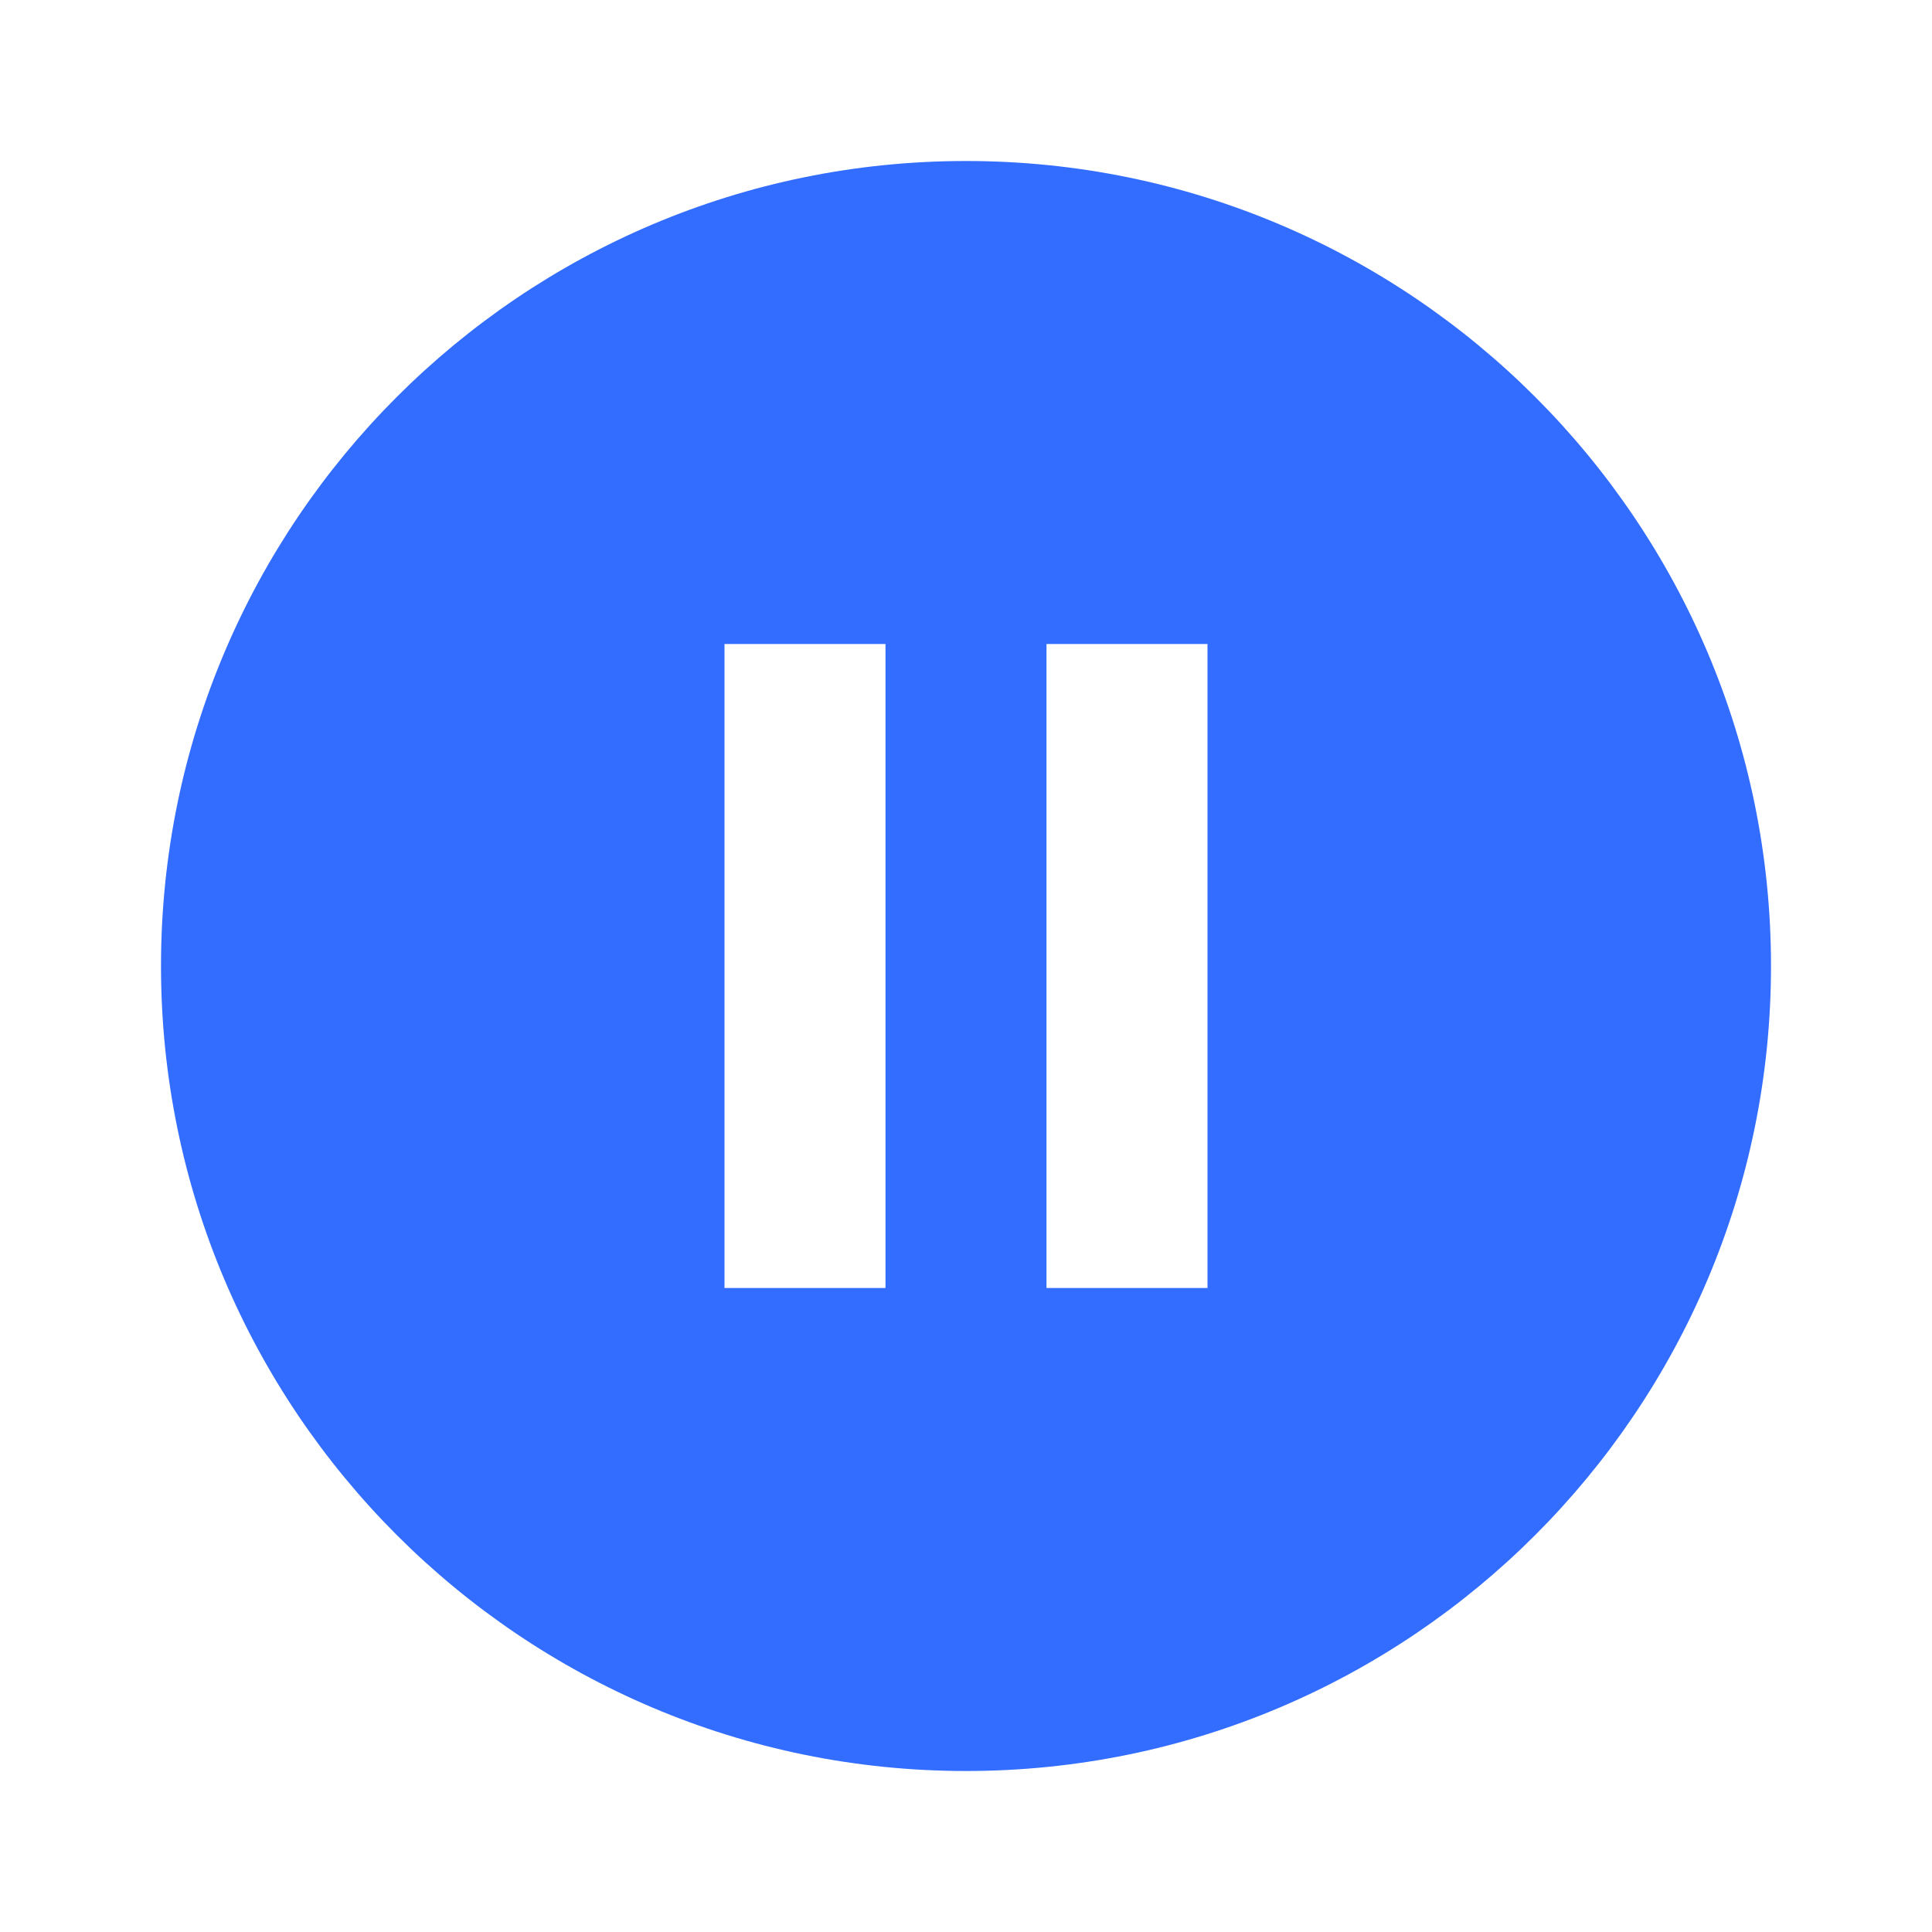
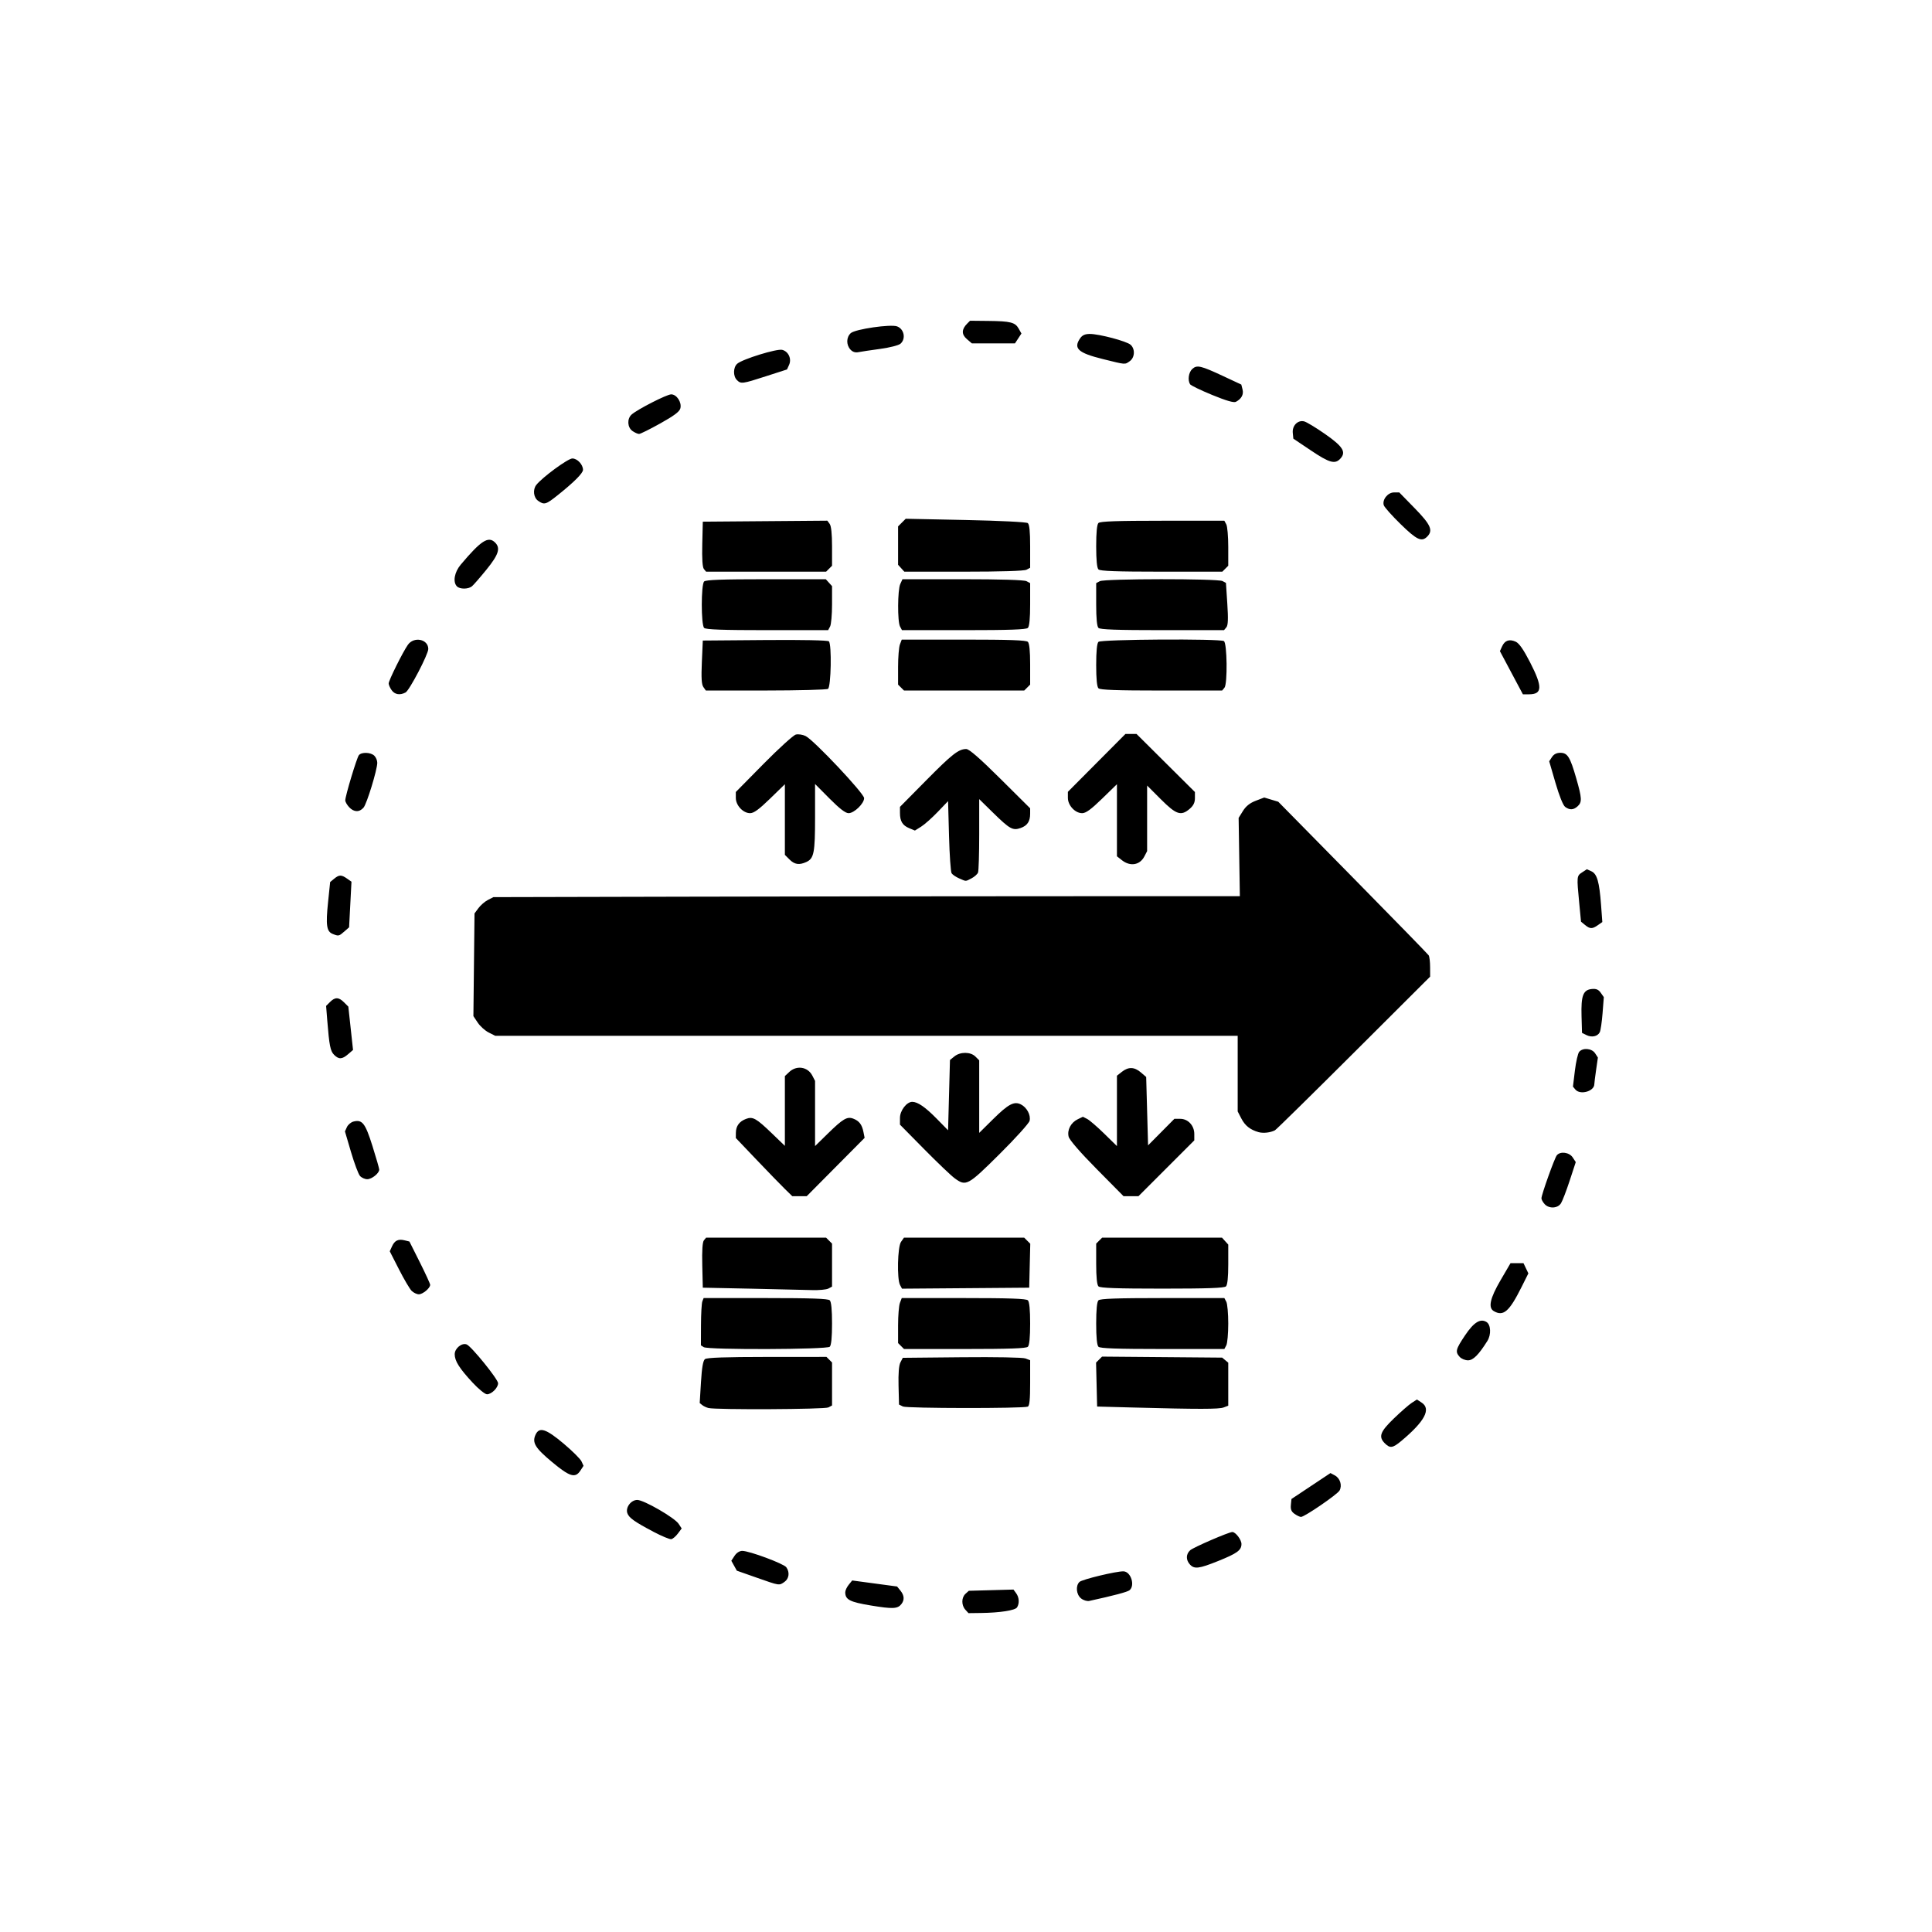
- <svg xmlns="http://www.w3.org/2000/svg" width="24" height="24" viewBox="0 0 24 24" fill="none">
-   <path d="M12 2C6.48 2 2 6.48 2 12C2 17.52 6.48 22 12 22C17.52 22 22 17.52 22 12C22 6.48 17.52 2 12 2ZM11 16H9V8H11V16ZM15 16H13V8H15V16Z" fill="#326DFF" />
+ <svg xmlns="http://www.w3.org/2000/svg" version="1.1" id="svg1" width="1024" height="1024" viewBox="0 0 1024 1024">
+   <defs id="defs1" />
+   <g id="g1">
+     <path style="fill:#000000" d="m 511.655,853.171 c -2.158,-2.384 -2.112,-6.449 0.095,-8.44 l 1.75,-1.579 11.829,-0.326 11.829,-0.326 1.421,1.941 c 1.616,2.208 1.82,5.381 0.48,7.498 -1.014,1.602 -9.023,2.847 -19.154,2.976 l -6.595,0.084 z m -50.124,-2.237 C 450.381,849.092 448,847.857 448,843.92 c 0,-0.934 0.827,-2.72 1.838,-3.968 l 1.838,-2.27 11.903,1.598 11.903,1.598 1.759,2.172 c 2.071,2.557 2.241,4.954 0.509,7.158 -1.994,2.537 -4.562,2.652 -16.219,0.726 z m 111.447,-3.751 c -2.53,-2.049 -2.978,-6.624 -0.853,-8.714 1.374,-1.352 19.611,-5.741 23.356,-5.621 3.904,0.125 6.249,7.472 3.194,10.008 -1.097,0.911 -8.414,2.854 -21.323,5.664 -1.2,0.261 -3.131,-0.329 -4.375,-1.336 z M 401.023,836.183 390.546,832.5 l -1.464,-2.635 -1.464,-2.635 1.714,-2.615 C 390.384,823.011 391.963,822 393.42,822 c 3.734,0 21.933,6.761 23.325,8.666 1.923,2.63 1.497,6.051 -0.967,7.777 -2.855,2 -2.47,2.059 -14.754,-2.26 z m 229.632,-7.012 c -2.17,-2.397 -2.101,-5.458 0.169,-7.512 C 632.521,820.123 651.31,812 653.165,812 654.886,812 658,816.087 658,818.345 c 0,3.323 -2.269,4.975 -12.444,9.062 -10.139,4.073 -12.553,4.359 -14.901,1.764 z m -284.241,-17.262 c -10.189,-5.374 -13.147,-7.493 -13.938,-9.985 -0.963,-3.035 2.013,-6.925 5.297,-6.924 3.481,8.7e-4 19.808,9.43 21.926,12.663 l 1.606,2.451 -2.008,2.693 c -1.105,1.481 -2.675,2.824 -3.489,2.985 -0.814,0.16 -5.041,-1.587 -9.394,-3.882 z m 339.752,-9.506 c -1.708,-1.196 -2.202,-2.386 -1.972,-4.75 L 684.5,794.5 l 10.336,-6.873 10.336,-6.873 2.338,1.251 c 2.772,1.484 3.954,5.261 2.497,7.982 C 708.911,792.035 691.441,804 689.547,804 c -0.606,0 -2.127,-0.718 -3.381,-1.596 z m -393.63,-27.545 c -8.913,-7.428 -10.6,-10.23 -8.685,-14.432 1.958,-4.297 5.515,-3.175 14.848,4.684 4.644,3.911 8.925,8.167 9.514,9.459 l 1.07,2.348 -1.665,2.541 c -2.724,4.158 -5.64,3.268 -15.082,-4.6 z M 734,765 c -3.488,-3.488 -2.536,-6.124 4.75,-13.157 3.712,-3.583 7.987,-7.315 9.5,-8.294 l 2.75,-1.779 2.5,1.638 c 5.149,3.374 1.673,9.919 -10.8,20.342 -4.523,3.779 -5.964,3.986 -8.7,1.25 z M 375.5,746.276 c -1.1,-0.27 -2.595,-0.975 -3.322,-1.567 l -1.322,-1.075 0.675,-11.067 c 0.474,-7.773 1.103,-11.406 2.111,-12.206 1.004,-0.796 10.908,-1.144 32.92,-1.156 l 31.484,-0.017 1.477,1.477 1.477,1.477 v 11.393 11.393 l -1.934,1.035 c -1.94,1.038 -59.462,1.32 -63.566,0.312 z m 103.063,-0.804 -2.063,-1.027 -0.253,-9.973 c -0.165,-6.508 0.182,-10.811 1,-12.386 l 1.253,-2.413 31.268,-0.305 c 18.005,-0.176 32.321,0.095 33.75,0.638 L 546,720.951 v 12.056 c 0,8.805 -0.341,12.187 -1.266,12.542 -2.651,1.017 -64.117,0.947 -66.171,-0.076 z M 601,746.021 581.5,745.5 l -0.281,-11.648 -0.281,-11.648 1.586,-1.586 1.586,-1.586 31.834,0.269 31.834,0.269 1.611,1.337 1.611,1.337 v 11.402 11.402 l -2.445,0.93 c -2.501,0.951 -13.167,0.96 -47.555,0.042 z M 250.464,732.788 c -7.026,-7.589 -9.455,-11.444 -9.46,-15.015 -0.004,-3.115 3.747,-6.19 6.338,-5.195 C 249.826,713.531 264,731.025 264,733.138 264,735.551 260.533,739 258.108,739 c -1.041,0 -4.48,-2.796 -7.644,-6.212 z m 523.191,-13.616 c -2.44,-2.696 -2.111,-4.014 2.855,-11.415 4.649,-6.93 8.139,-9.09 11.395,-7.052 2.282,1.428 2.521,6.697 0.453,9.991 C 783.709,718.099 780.814,721 778.071,721 c -1.519,0 -3.506,-0.823 -4.416,-1.829 z M 373,714.017 l -1.5,-0.952 0.037,-10.782 c 0.02,-5.93 0.344,-11.57 0.719,-12.532 L 372.937,688 h 32.831 c 24.202,0 33.147,0.315 34.031,1.2 0.789,0.789 1.2,5 1.2,12.3 0,7.3 -0.411,11.511 -1.2,12.3 -1.496,1.496 -64.464,1.7 -66.8,0.217 z M 477.571,713.429 476,711.857 v -9.363 c 0,-5.15 0.439,-10.518 0.975,-11.929 L 477.95,688 h 32.825 c 24.197,0 33.14,0.315 34.025,1.2 0.789,0.789 1.2,5 1.2,12.3 0,7.3 -0.411,11.511 -1.2,12.3 -0.884,0.884 -9.695,1.2 -33.429,1.2 H 479.143 Z M 582.2,713.8 c -0.789,-0.789 -1.2,-5 -1.2,-12.3 0,-7.3 0.411,-11.511 1.2,-12.3 0.884,-0.884 9.814,-1.2 33.965,-1.2 h 32.765 l 1.035,1.934 C 650.534,690.998 651,696.203 651,701.5 c 0,5.297 -0.466,10.502 -1.035,11.566 L 648.93,715 H 616.165 C 592.014,715 583.085,714.684 582.2,713.8 Z m 209.55,-18.88 c -3.11,-1.812 -2.015,-6.8 3.604,-16.42 l 5.257,-9 h 3.431 3.431 l 1.298,2.707 1.298,2.707 -3.643,7.293 c -6.48,12.971 -9.596,15.671 -14.675,12.713 z M 218.166,684.166 c -1.009,-1.009 -4.028,-6.136 -6.709,-11.393 l -4.875,-9.559 1.201,-2.635 c 1.425,-3.127 3.321,-4.021 6.721,-3.167 l 2.499,0.627 5.499,10.964 C 225.526,675.033 228,680.424 228,680.983 228,682.733 224.093,686 222,686 c -1.1,0 -2.825,-0.825 -3.834,-1.834 z M 398,683.026 372.5,682.5 372.217,670.642 c -0.188,-7.888 0.104,-12.324 0.872,-13.25 L 374.245,656 h 31.806 31.806 l 1.571,1.571 1.571,1.571 v 11.393 11.393 l -1.934,1.035 c -1.064,0.569 -5.001,0.934 -8.75,0.811 -3.749,-0.123 -18.291,-0.461 -32.316,-0.75 z m 79.042,-1.947 c -1.704,-3.184 -1.32,-20.237 0.514,-22.856 L 479.113,656 h 31.872 31.872 l 1.602,1.602 1.602,1.602 -0.281,11.648 L 545.5,682.5 l -33.708,0.263 -33.708,0.263 z M 582.2,681.8 c -0.784,-0.784 -1.2,-4.917 -1.2,-11.929 v -10.729 l 1.571,-1.571 L 584.143,656 h 31.774 31.774 l 1.655,1.829 1.655,1.829 v 10.471 c 0,6.811 -0.419,10.891 -1.2,11.671 -0.884,0.884 -9.778,1.2 -33.8,1.2 -24.022,0 -32.916,-0.316 -33.8,-1.2 z M 818.655,638.171 C 817.745,637.165 817,635.797 817,635.13 c 0,-1.925 6.945,-21.358 8.153,-22.814 1.863,-2.245 6.618,-1.595 8.418,1.151 l 1.616,2.467 -3.208,9.783 c -1.764,5.381 -3.842,10.795 -4.616,12.033 -1.743,2.785 -6.366,3.009 -8.707,0.421 z M 416.08,630.25 c -2.113,-2.062 -8.846,-9 -14.961,-15.417 L 390,603.167 l 0.032,-2.833 c 0.04,-3.527 1.818,-5.946 5.365,-7.294 3.595,-1.367 5.417,-0.343 13.853,7.785 l 6.75,6.504 v -18.49 -18.49 l 2.314,-2.174 c 3.921,-3.683 9.809,-2.769 12.223,1.897 L 432,572.901 v 17.273 17.273 l 6.75,-6.611 c 8.019,-7.854 10.248,-9.167 13.476,-7.94 3.133,1.191 4.629,3.127 5.402,6.992 l 0.639,3.197 -15.342,15.457 L 427.584,634 h -3.831 -3.831 z m 165.227,-10.595 c -8.801,-8.9 -14.463,-15.428 -14.904,-17.184 -0.89,-3.546 1.184,-7.497 4.864,-9.266 l 2.695,-1.295 2.269,1.158 c 1.248,0.637 5.307,4.133 9.019,7.769 l 6.75,6.611 v -18.651 -18.651 l 2.635,-2.073 c 3.465,-2.725 6.618,-2.619 10.059,0.339 l 2.806,2.411 0.5,18.12 0.5,18.12 6.973,-7.031 L 622.446,593 h 3.103 c 4.139,0 7.451,3.568 7.451,8.028 v 3.399 L 618.213,619.213 603.426,634 l -3.963,0.004 -3.963,0.004 z m -75.363,4.81 C 504.05,623.07 496.762,616.113 489.75,609.005 L 477,596.08 v -3.585 c 0,-3.858 3.55,-8.495 6.504,-8.495 2.901,0 6.92,2.771 12.996,8.96 l 6,6.112 0.5,-18.626 0.5,-18.626 2.361,-1.909 C 508.973,557.392 514.436,557.436 517,560 l 2,2 v 19.225 19.225 l 7.25,-7.172 c 8.163,-8.075 11.234,-9.718 14.818,-7.931 3.189,1.59 5.382,5.723 4.629,8.723 -0.336,1.337 -7.525,9.293 -15.976,17.681 -16.838,16.711 -17.712,17.178 -23.776,12.715 z M 190.781,623.25 c -0.841,-0.963 -2.975,-6.661 -4.741,-12.663 l -3.212,-10.913 1.052,-2.309 c 0.579,-1.27 2.15,-2.585 3.493,-2.922 4.653,-1.168 6.221,0.856 10.029,12.948 1.979,6.284 3.598,11.916 3.598,12.517 0,1.938 -3.931,5.093 -6.345,5.093 -1.29,0 -3.033,-0.787 -3.874,-1.75 z m 476.188,-23.216 c -4.422,-1.3 -7.08,-3.427 -9.052,-7.244 L 656,589.08 V 569.04 549 l -196.75,-0.002 -196.75,-0.002 -3.48,-1.748 c -1.914,-0.962 -4.521,-3.307 -5.794,-5.212 l -2.314,-3.463 0.294,-27.216 0.294,-27.216 2.09,-2.821 c 1.149,-1.552 3.399,-3.496 5,-4.321 l 2.91,-1.5 101,-0.235 c 55.55,-0.129 144.571,-0.242 197.823,-0.25 L 657.147,475 656.823,454.25 656.5,433.5 l 2.29,-3.683 c 1.579,-2.54 3.684,-4.215 6.783,-5.398 l 4.493,-1.716 3.717,1.116 3.717,1.116 39.5,40.133 c 21.725,22.073 39.831,40.65 40.235,41.282 0.404,0.632 0.742,3.43 0.75,6.218 l 0.015,5.069 -40.482,40.381 c -22.265,22.21 -41.053,40.68 -41.75,41.046 -2.447,1.283 -6.292,1.706 -8.799,0.969 z m 168.003,-22.569 -1.274,-1.535 1.026,-8.462 c 0.564,-4.654 1.588,-9.138 2.274,-9.965 1.921,-2.315 6.706,-1.885 8.438,0.757 l 1.481,2.26 -0.938,6.49 c -0.516,3.569 -0.947,7.02 -0.958,7.668 -0.064,3.77 -7.517,5.837 -10.049,2.787 z M 177.072,559.072 c -1.977,-1.977 -2.552,-4.881 -3.617,-18.244 l -0.611,-7.672 2.078,-2.078 c 2.675,-2.675 4.621,-2.626 7.435,0.188 l 2.266,2.266 1.246,11.484 1.246,11.484 -2.614,2.25 c -3.2,2.755 -4.923,2.829 -7.43,0.322 z M 840.834,548.607 838.5,547.446 l -0.254,-8.973 c -0.305,-10.775 0.857,-13.832 5.431,-14.279 2.348,-0.23 3.537,0.271 4.754,2 l 1.623,2.306 -0.659,8.5 c -0.362,4.675 -1.035,9.231 -1.495,10.125 -1.145,2.225 -4.259,2.878 -7.065,1.482 z m -664.554,-53.628 c -3.181,-1.28 -3.664,-4.647 -2.405,-16.77 l 1.112,-10.71 2.117,-1.75 c 2.632,-2.175 3.821,-2.191 6.818,-0.092 l 2.368,1.658 -0.631,12.092 -0.631,12.092 -2.57,2.25 c -2.834,2.481 -2.991,2.512 -6.179,1.23 z m 663.815,-4.73 -2.127,-1.75 -0.958,-10 c -1.347,-14.057 -1.329,-14.245 1.531,-16.119 l 2.541,-1.665 2.409,1.097 c 2.983,1.359 4.196,5.59 5.1,17.787 l 0.674,9.101 -2.355,1.649 c -2.984,2.09 -4.174,2.073 -6.815,-0.101 z M 508.37,465.56 c -1.721,-0.749 -3.521,-1.969 -4,-2.711 -0.479,-0.742 -1.095,-9.649 -1.37,-19.794 l -0.5,-18.445 -5.5,5.741 c -3.025,3.158 -6.98,6.668 -8.789,7.8 l -3.289,2.059 -3,-1.243 C 478.35,437.488 477,435.274 477,430.896 v -3.236 l 13.75,-13.912 C 504.642,399.694 508.08,397 512.13,397 c 1.539,0 7.124,4.86 18.05,15.709 L 546,428.419 v 2.856 c 0,4.098 -1.51,6.358 -5.078,7.602 -4.141,1.443 -5.745,0.545 -14.672,-8.214 L 519,423.55 v 18.643 c 0,10.254 -0.28,19.372 -0.621,20.262 -0.342,0.89 -1.894,2.277 -3.45,3.082 -3.325,1.719 -2.665,1.717 -6.558,0.023 z M 418.455,455.545 416,453.091 v -18.719 -18.719 l -7.885,7.673 C 402.293,428.992 399.534,431 397.569,431 393.866,431 390,426.879 390,422.931 v -3.16 l 14.714,-14.92 c 8.092,-8.206 15.788,-15.189 17.101,-15.519 1.313,-0.33 3.643,0.024 5.177,0.785 C 431.39,392.298 458,420.538 458,423.024 458,425.896 452.728,431 449.762,431 c -1.654,0 -4.762,-2.386 -10.077,-7.735 L 432,415.531 v 17.688 c 0,18.861 -0.581,21.814 -4.657,23.672 -3.751,1.709 -6.206,1.338 -8.888,-1.344 z M 594.635,455.927 592,453.855 v -19.101 -19.101 l -7.885,7.673 C 578.293,428.992 575.534,431 573.569,431 569.845,431 566,426.879 566,422.888 v -3.203 L 581.261,404.343 596.521,389 h 2.925 2.925 l 15.481,15.392 15.481,15.392 v 3.267 c 0,2.315 -0.793,3.948 -2.722,5.608 -4.632,3.984 -7.141,3.167 -15.288,-4.981 L 608,416.355 v 17.372 17.372 l -1.463,2.829 c -2.389,4.62 -7.482,5.476 -11.902,1.999 z M 185.039,427.811 C 183.918,426.608 183,424.987 183,424.211 c 0,-2.329 6.11,-22.612 7.218,-23.961 1.438,-1.75 6.33,-1.559 8.211,0.321 0.864,0.864 1.555,2.552 1.534,3.75 -0.066,3.846 -5.536,21.7 -7.269,23.723 -2.199,2.568 -5.129,2.479 -7.655,-0.233 z m 644.528,-0.139 c -1.095,-0.801 -3.134,-5.862 -5.137,-12.75 L 821.109,403.5 l 1.469,-2.25 C 823.553,399.756 825.038,399 827,399 c 3.823,0 5.175,2.16 8.424,13.457 3.062,10.645 3.165,12.7 0.747,14.888 -2.211,2.001 -4.182,2.099 -6.604,0.328 z M 207.557,365.777 C 206.701,364.555 206,362.97 206,362.255 c 0,-1.595 7.52,-16.723 10.193,-20.505 3.217,-4.552 10.807,-2.994 10.807,2.219 0,2.834 -9.984,21.953 -12.038,23.052 -2.977,1.593 -5.744,1.129 -7.405,-1.243 z m 593.519,-9.215 -6.09,-11.437 1.159,-2.544 c 1.446,-3.173 3.858,-3.994 7.227,-2.459 1.813,0.826 4.12,4.142 7.615,10.945 C 817.665,364.07 817.525,368 810.383,368 h -3.217 z m -428.269,7.578 c -0.968,-1.377 -1.177,-4.812 -0.807,-13.25 l 0.5,-11.391 32.936,-0.264 c 19.989,-0.16 33.312,0.112 33.892,0.692 1.57,1.57 1.148,24.155 -0.47,25.181 -0.747,0.473 -15.62,0.867 -33.051,0.876 L 374.113,366 Z M 477.571,364.429 476,362.857 v -9.363 c 0,-5.15 0.439,-10.518 0.975,-11.929 L 477.95,339 h 32.825 c 24.197,0 33.14,0.315 34.025,1.2 0.784,0.784 1.2,4.917 1.2,11.929 v 10.729 l -1.571,1.571 L 542.857,366 H 511 479.143 Z M 582.2,364.8 c -0.789,-0.789 -1.2,-5 -1.2,-12.3 0,-7.3 0.411,-11.511 1.2,-12.3 1.366,-1.366 64.384,-1.751 66.499,-0.407 1.71,1.087 1.967,22.699 0.294,24.715 L 647.755,366 H 615.578 C 591.884,366 583.084,365.684 582.2,364.8 Z m -209,-32 c -1.65,-1.65 -1.65,-22.95 0,-24.6 0.883,-0.883 9.566,-1.2 32.845,-1.2 h 31.645 l 1.655,1.829 1.655,1.829 v 9.737 c 0,5.355 -0.466,10.607 -1.035,11.671 L 438.93,334 h -32.265 c -23.762,0 -32.581,-0.316 -33.465,-1.2 z m 103.835,-0.734 c -1.407,-2.63 -1.314,-19.359 0.125,-22.519 L 478.321,307 h 31.905 c 20.081,0 32.622,0.384 33.839,1.035 L 546,309.07 v 11.265 c 0,7.428 -0.409,11.674 -1.2,12.465 -0.884,0.884 -9.814,1.2 -33.965,1.2 H 478.07 Z M 582.2,332.8 c -0.791,-0.791 -1.2,-5.037 -1.2,-12.465 v -11.265 l 1.934,-1.035 c 2.531,-1.355 62.498,-1.41 65.021,-0.059 l 1.823,0.976 0.721,11.039 c 0.535,8.183 0.402,11.423 -0.512,12.524 L 648.755,334 h -32.678 c -24.083,0 -32.993,-0.316 -33.878,-1.2 z m -340,-22 c -2.283,-2.283 -1.38,-7.516 1.986,-11.515 10.795,-12.823 14.654,-15.301 18.242,-11.713 2.957,2.957 1.85,6.411 -4.596,14.341 -3.392,4.173 -6.853,8.15 -7.691,8.837 -1.936,1.588 -6.376,1.616 -7.942,0.05 z m 130.89,-9.192 c -0.768,-0.926 -1.06,-5.362 -0.872,-13.25 L 372.5,276.5 l 33,-0.265 33,-0.265 1.25,1.706 c 0.807,1.102 1.25,5.33 1.25,11.944 v 10.237 l -1.571,1.571 L 437.857,303 H 406.051 374.245 Z M 477.655,301.171 476,299.343 V 289.171 279 l 2.023,-2.023 2.023,-2.023 31.727,0.658 c 18.298,0.38 32.256,1.076 32.977,1.646 0.868,0.686 1.25,4.449 1.25,12.33 v 11.342 l -1.934,1.035 C 542.85,302.615 530.461,303 510.721,303 H 479.31 Z M 582.2,301.8 c -0.789,-0.789 -1.2,-5 -1.2,-12.3 0,-7.3 0.411,-11.511 1.2,-12.3 0.884,-0.884 9.814,-1.2 33.965,-1.2 h 32.765 l 1.035,1.934 C 650.534,278.998 651,284.366 651,289.863 v 9.994 l -1.571,1.571 L 647.857,303 h -32.229 c -23.733,0 -32.545,-0.316 -33.429,-1.2 z m 160.194,-23.962 c -4.599,-4.489 -8.631,-9.011 -8.961,-10.049 C 732.501,264.853 735.573,261 738.846,261 h 2.8 l 8.177,8.378 c 8.547,8.757 9.875,11.782 6.606,15.051 -2.941,2.941 -5.502,1.739 -14.035,-6.59 z m -457.171,-12.395 c -2.462,-1.724 -2.934,-5.973 -0.941,-8.468 C 287.556,252.878 301.043,243 303.365,243 c 2.629,0 5.635,3.211 5.635,6.02 0,1.761 -4.636,6.417 -13.289,13.345 -6.373,5.102 -7.237,5.356 -10.489,3.078 z M 694.815,238.75 685.5,232.5 l -0.299,-3.051 c -0.378,-3.859 2.675,-6.948 6.033,-6.105 1.273,0.32 6.238,3.318 11.032,6.663 9.503,6.631 11.343,9.556 8.196,13.033 -2.846,3.145 -5.756,2.348 -15.649,-4.29 z m -359.592,-10.307 c -2.71,-1.898 -2.958,-6.47 -0.473,-8.712 3.007,-2.713 18.639,-10.697 20.977,-10.715 2.903,-0.022 5.69,4.187 4.888,7.382 -0.446,1.775 -3.252,3.892 -10.621,8.007 C 344.486,227.483 339.409,230 338.712,230 c -0.697,0 -2.267,-0.701 -3.489,-1.557 z m 307.261,-19.109 c -6.031,-2.473 -11.3,-5.022 -11.709,-5.665 -1.389,-2.184 -0.781,-6.352 1.185,-8.132 2.465,-2.231 4.449,-1.763 16.623,3.926 l 9.336,4.363 0.653,2.6 c 0.673,2.682 -0.549,4.957 -3.514,6.544 -1.101,0.589 -5.063,-0.556 -12.573,-3.636 z m -251.912,-7.905 c -2.093,-2.093 -1.997,-6.748 0.179,-8.644 2.818,-2.456 20.994,-8.066 23.828,-7.355 3.319,0.833 5.112,4.759 3.644,7.98 l -1.098,2.41 -11.12,3.59 c -12.657,4.086 -13.283,4.168 -15.433,2.018 z M 584.5,190.303 c -13.153,-3.259 -15.741,-5.659 -11.943,-11.081 1.108,-1.582 2.573,-2.223 5.083,-2.223 4.991,0 19.523,3.856 21.61,5.735 2.486,2.237 2.238,6.81 -0.473,8.708 -2.665,1.867 -1.891,1.929 -14.277,-1.14 z m -133.773,-5.052 c -2.284,-2.523 -2.193,-6.52 0.198,-8.683 2.345,-2.122 21.188,-4.856 24.58,-3.567 3.746,1.424 4.732,6.622 1.746,9.198 -0.963,0.83 -5.781,2.055 -10.709,2.722 -4.927,0.667 -10.113,1.443 -11.523,1.725 -1.737,0.347 -3.121,-0.103 -4.291,-1.395 z m 61.701,-5.559 c -2.871,-2.469 -2.802,-5.175 0.209,-8.185 L 514.143,170 l 9.679,0.1 c 11.794,0.121 14.23,0.738 16.104,4.077 l 1.456,2.593 -1.714,2.615 L 537.954,182 h -11.421 -11.421 z" id="path1" />
+   </g>
</svg>
